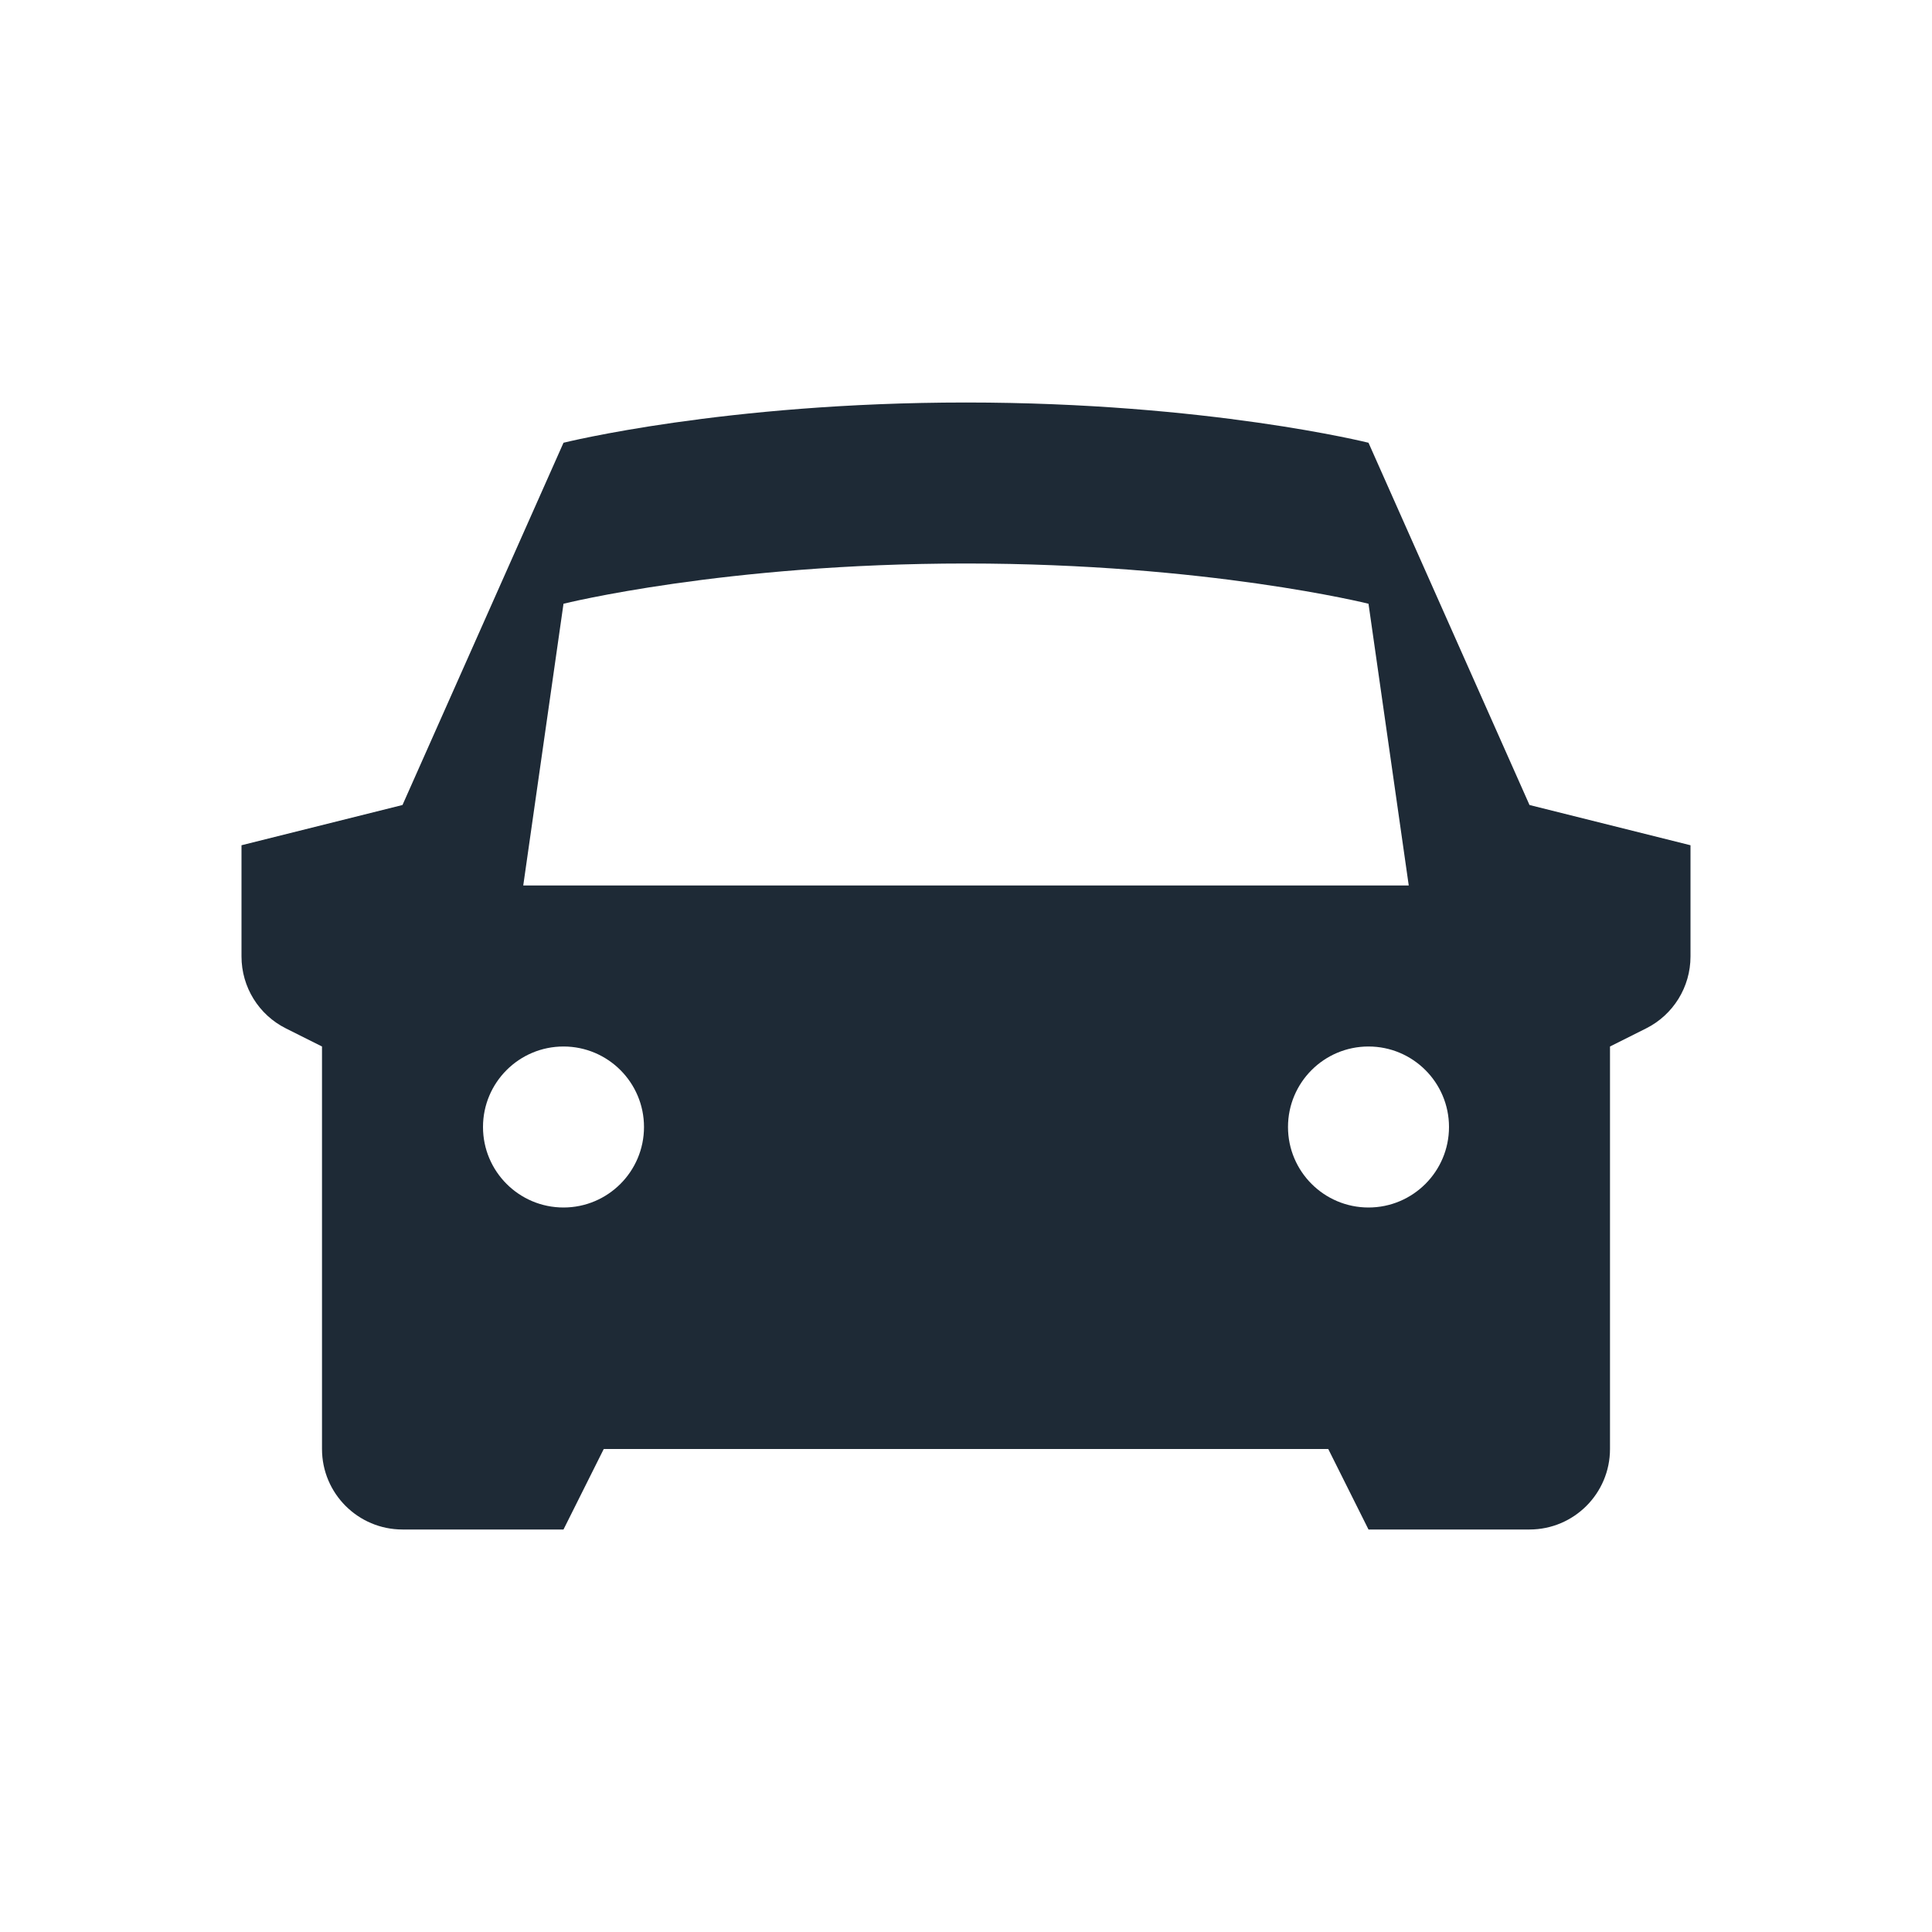
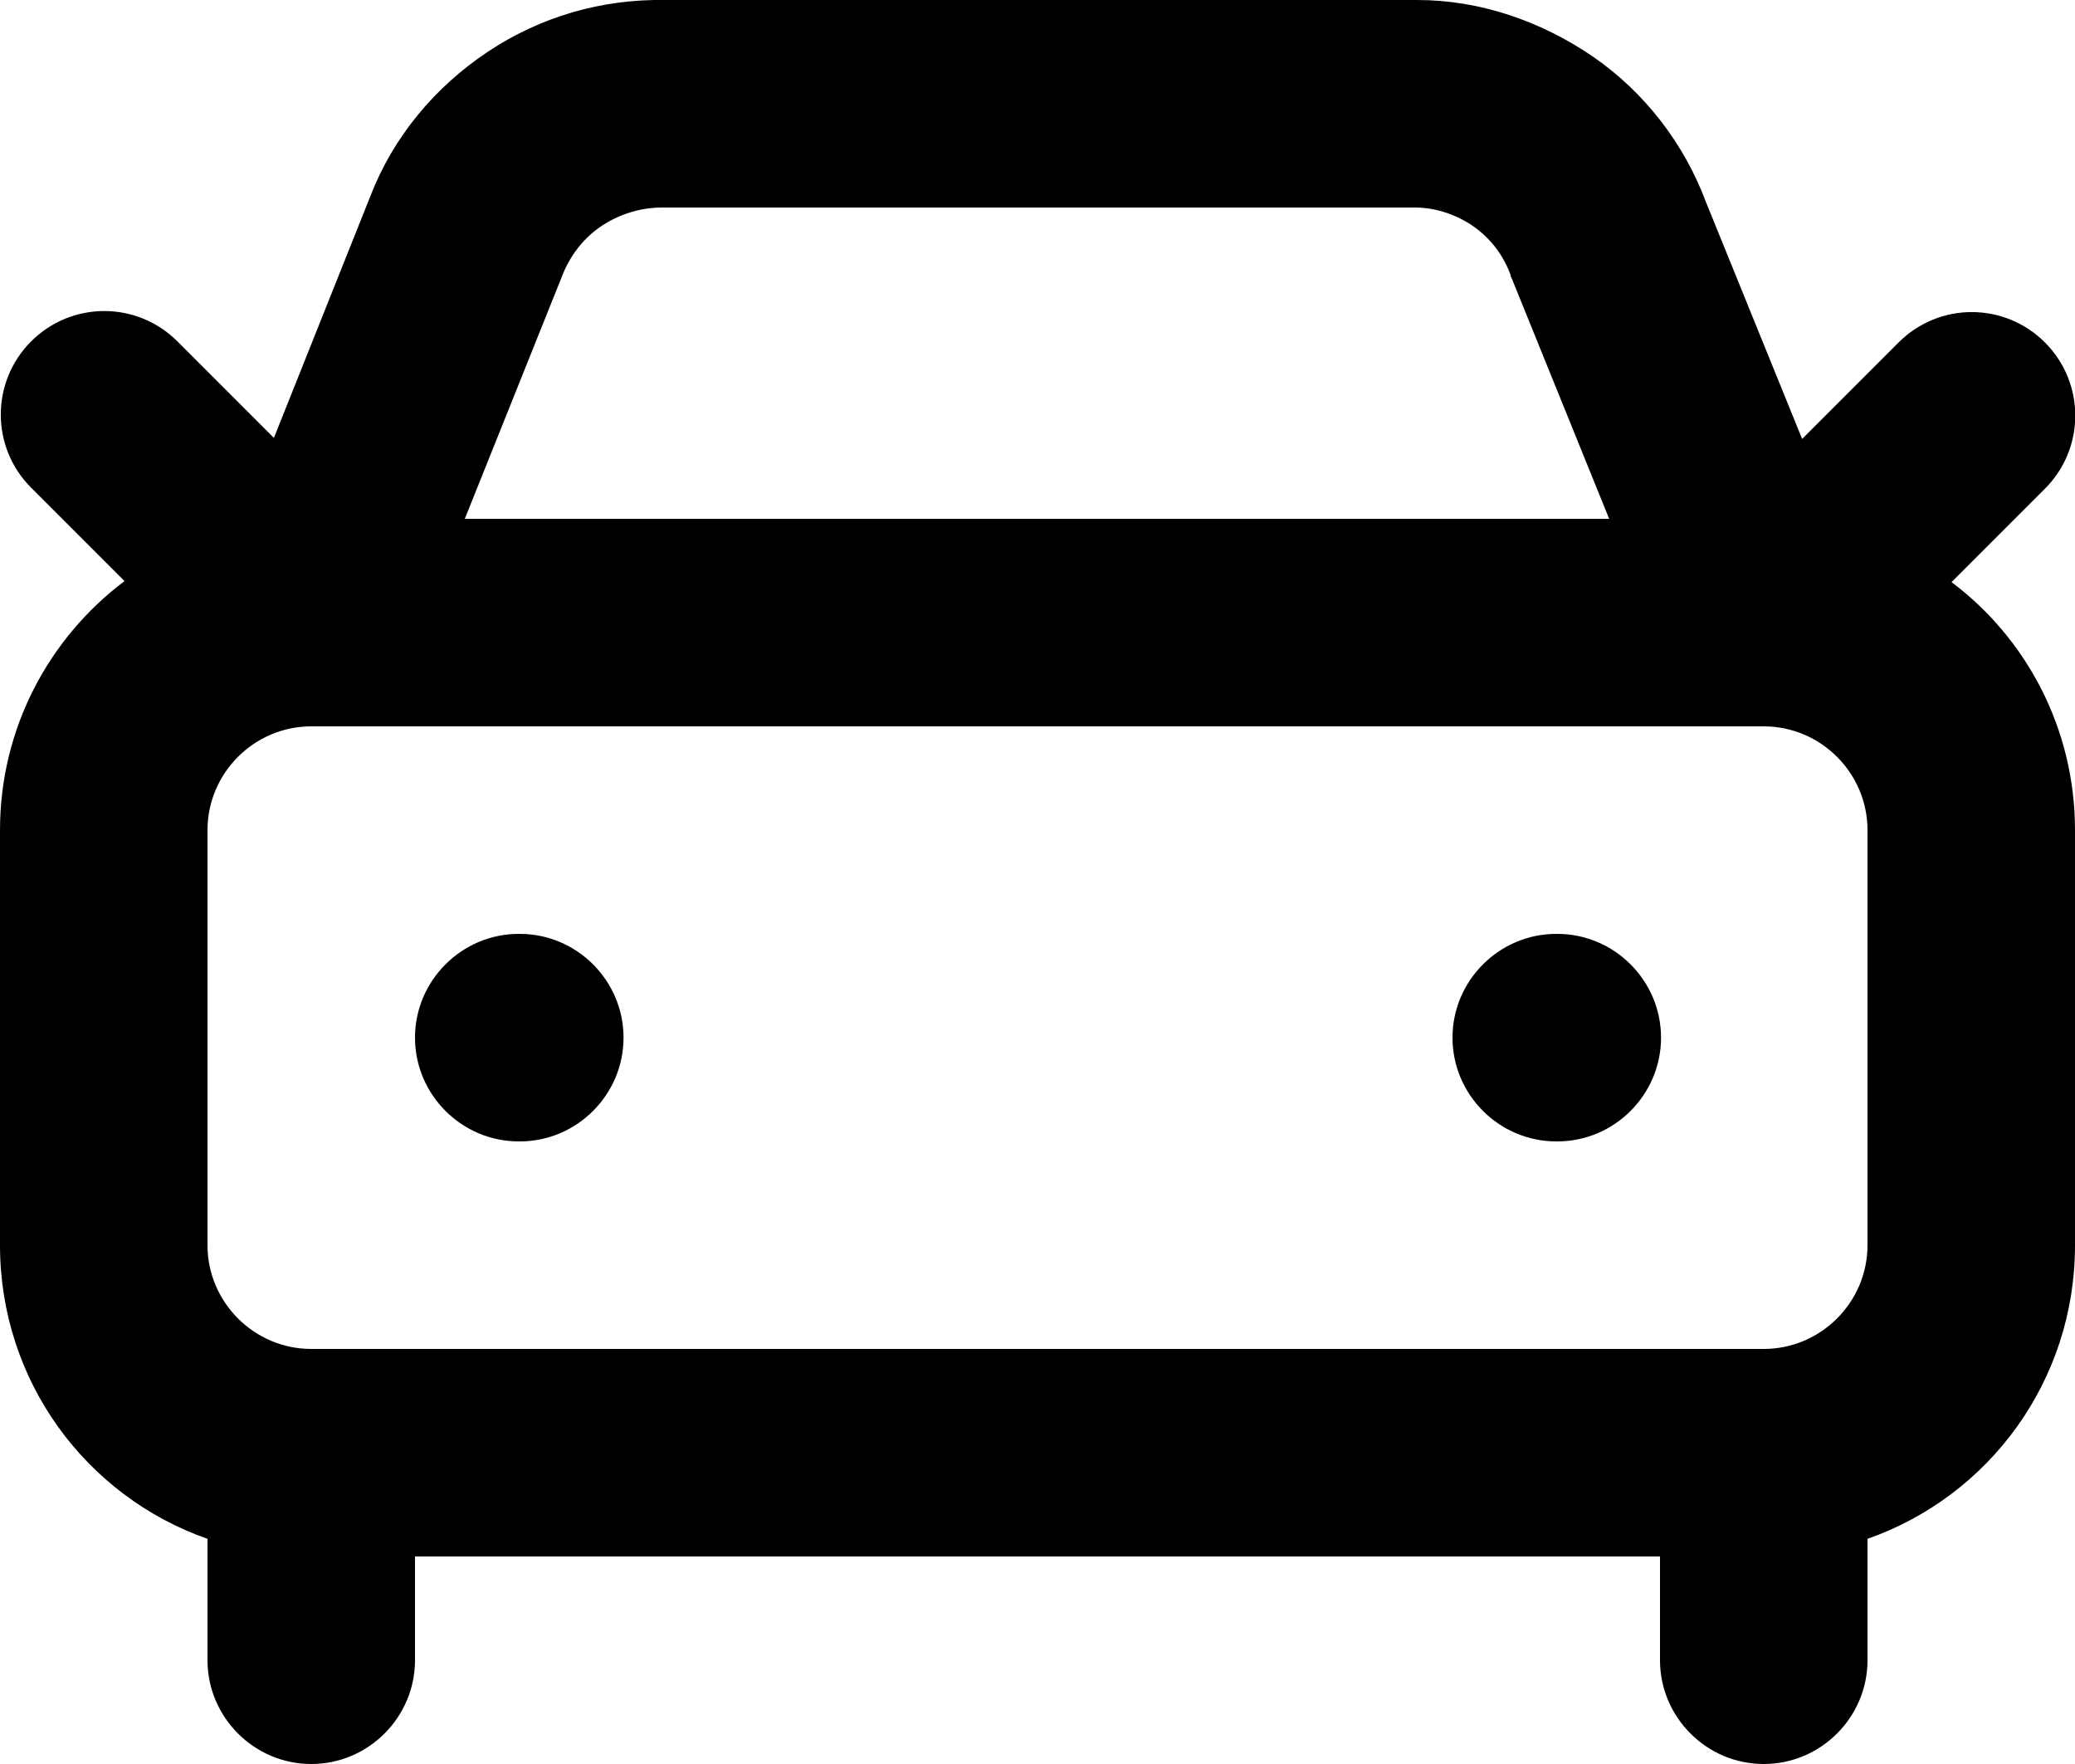
- <svg xmlns="http://www.w3.org/2000/svg" width="24" height="24" viewBox="0 0 24 24" fill="none">
-   <path fill-rule="evenodd" clip-rule="evenodd" d="M7 5.5C7 5.5 9 5 12 5C15 5 17 5.5 17 5.5L19 10L21 10.5V11.882C21 12.261 20.786 12.607 20.447 12.776L20 13V18C20 18.552 19.552 19 19 19H17L16.5 18H7.5L7 19H5C4.448 19 4 18.552 4 18V13L3.553 12.776C3.214 12.607 3 12.261 3 11.882V10.5L5 10L7 5.5ZM7 15C7.552 15 8 14.552 8 14C8 13.448 7.552 13 7 13C6.448 13 6 13.448 6 14C6 14.552 6.448 15 7 15ZM18 14C18 14.552 17.552 15 17 15C16.448 15 16 14.552 16 14C16 13.448 16.448 13 17 13C17.552 13 18 13.448 18 14ZM17.5 11H6.5L7 7.5C7 7.5 9 7 12 7C15 7 17 7.5 17 7.5L17.5 11Z" fill="#1E2A36" />
+ <svg xmlns="http://www.w3.org/2000/svg" width="20" height="17" viewBox="0 0 20 17" fill="none">
+   <path fill-rule="evenodd" clip-rule="evenodd" d="M18.81 5.61L19.71 4.71C20.1 4.32 20.1 3.69 19.71 3.3C19.32 2.91 18.69 2.91 18.3 3.3L17.37 4.23L16.44 1.94C16.23 1.38 15.85 0.89 15.36 0.55C14.85 0.2 14.26 5.06703e-05 13.66 5.06703e-05H6.41C5.8 -0.01 5.21 0.16 4.7 0.5C4.19 0.84 3.79 1.32 3.57 1.89L2.64 4.22L1.71 3.29C1.32 2.9 0.69 2.9 0.3 3.29C-0.09 3.68 -0.09 4.31 0.3 4.7L1.2 5.6C0.47 6.15 0 7.02 0 8V12C0 13.31 0.83 14.42 2 14.83V16C2 16.55 2.45 17 3 17C3.55 17 4 16.55 4 16V15H16V16C16 16.55 16.45 17 17 17C17.55 17 18 16.55 18 16V14.83C19.17 14.42 20 13.31 20 12V8C20 7.02 19.53 6.15 18.81 5.61ZM5.43 2.63C5.51 2.44 5.64 2.28 5.81 2.17C5.98 2.06 6.18 2 6.38 2H13.64C13.84 2 14.04 2.07 14.2 2.18C14.37 2.3 14.49 2.46 14.56 2.65C14.56 2.65 14.56 2.67 14.57 2.68L15.51 5H4.48L5.43 2.63ZM18 12C18 12.55 17.55 13 17 13H3C2.45 13 2 12.55 2 12V8C2 7.45 2.45 7 3 7H17C17.55 7 18 7.45 18 8V12Z" fill="black" />
+   <path fill-rule="evenodd" clip-rule="evenodd" d="M5.01 9H5C4.45 9 4 9.45 4 10C4 10.55 4.45 11 5 11H5.01C5.56 11 6.01 10.55 6.01 10C6.01 9.45 5.56 9 5.01 9Z" fill="black" />
+   <path fill-rule="evenodd" clip-rule="evenodd" d="M15.01 9H15C14.45 9 14 9.45 14 10C14 10.55 14.45 11 15 11H15.01C15.56 11 16.01 10.55 16.01 10C16.01 9.45 15.56 9 15.01 9Z" fill="black" />
</svg>
